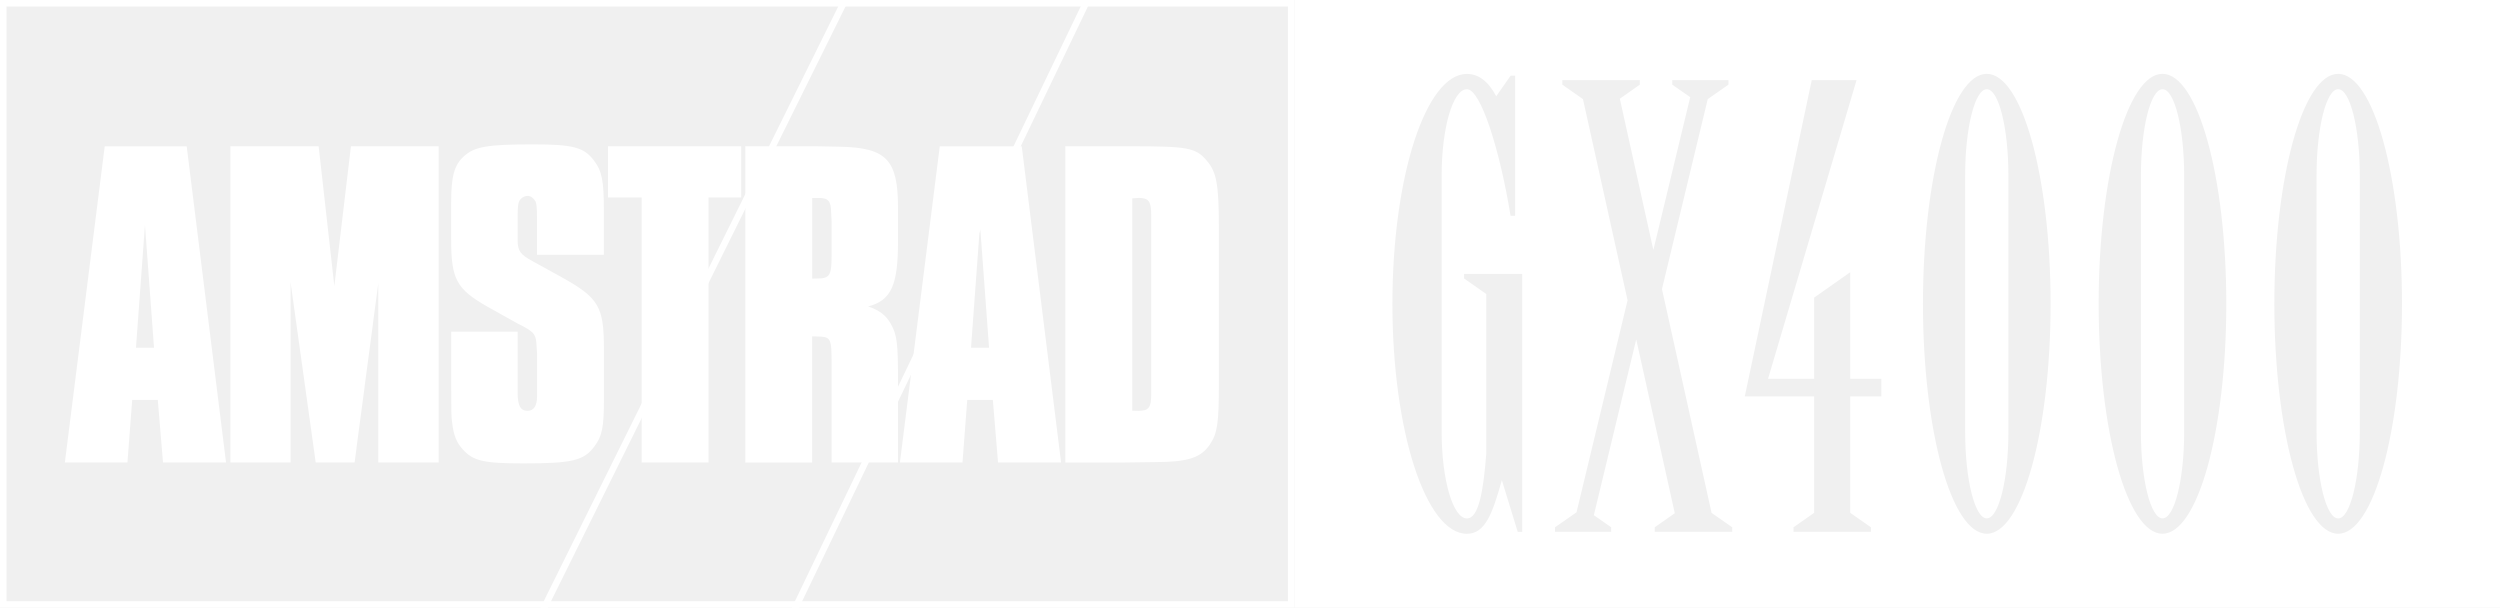
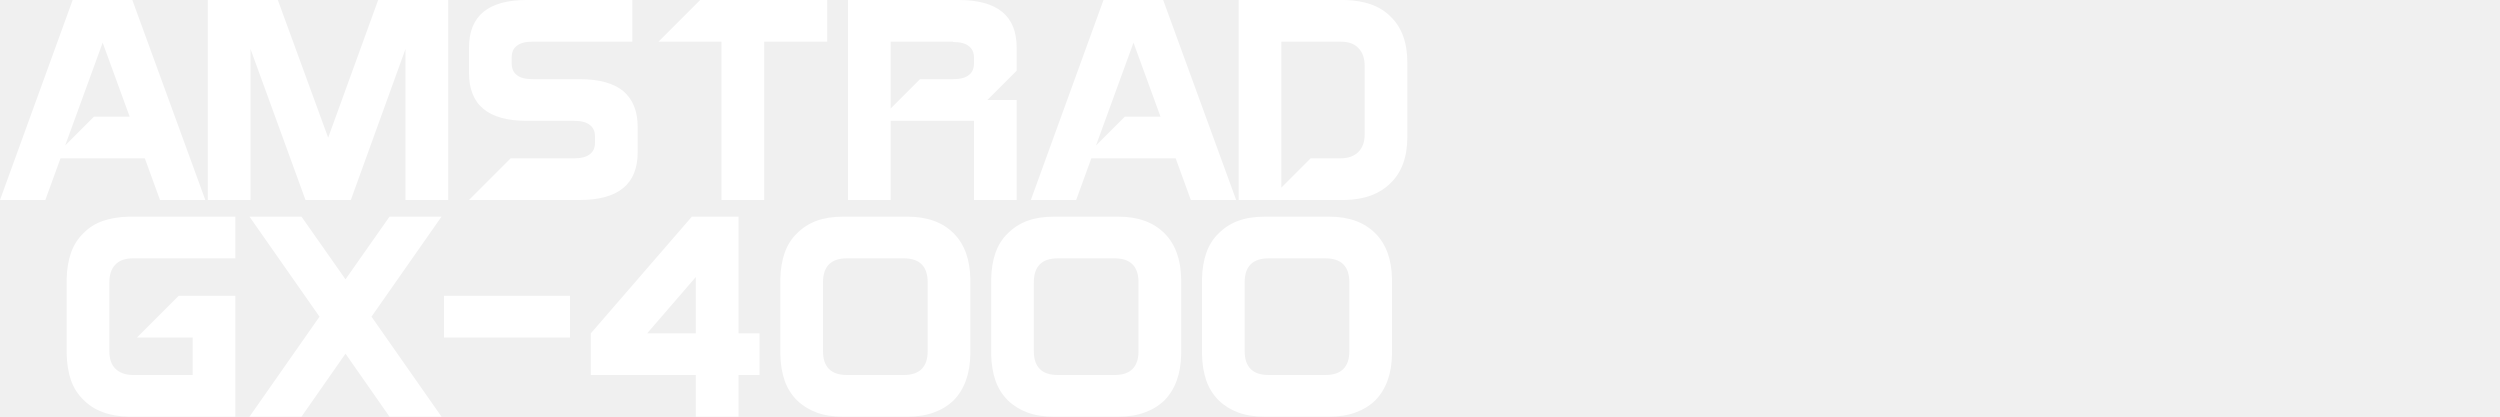
- <svg xmlns="http://www.w3.org/2000/svg" version="1.1" viewBox="0 0 3839 933.2">
-   <path class="st3" d="M 1977.7 10 L 1977.7 923.2 L 10 923.2 L 10 10 L 1977.7 10 M 1987.7 0 L 0 0 L 0 933.2 L 1987.7 933.2 L 1987.7 0 L 1987.7 0 Z" style="fill: rgb(255, 255, 255);" />
-   <path class="st3" d="M 3320.8 137 C 3302.5 137 3287.6 196.3 3287.6 269.5 L 3287.6 663.5 C 3287.6 736.6 3302.5 796 3320.8 796 C 3339.1 796 3354 736.7 3354 663.5 L 3354 269.5 C 3354 196.4 3339.1 137 3320.8 137 Z" style="fill: rgb(255, 255, 255);" />
-   <path class="st3" d="M 3050.9 137 C 3032.6 137 3017.7 196.3 3017.7 269.5 L 3017.7 663.5 C 3017.7 736.6 3032.6 796 3050.9 796 C 3069.2 796 3084.1 736.7 3084.1 663.5 L 3084.1 269.5 C 3084.1 196.4 3069.2 137 3050.9 137 Z" style="fill: rgb(255, 255, 255);" />
-   <path class="st3" d="M 1987.7 0 L 1987.7 933.2 L 3839 933.2 L 3839 0 L 1987.7 0 Z M 2337.5 816.7 L 2330.6 816.7 L 2306.4 737.8 L 2306.1 737.8 C 2291.8 788.9 2280.5 819.7 2252.6 819.7 C 2189.4 819.7 2138.2 661.7 2138.2 466.6 C 2138.2 271.5 2189.4 113.5 2252.6 113.5 C 2270.6 113.5 2285.7 125.2 2297.6 147.8 L 2319.7 116.2 L 2326.6 116.2 L 2326.6 331.4 C 2326.6 331.4 2322.7 331.4 2320.8 331.4 C 2320.4 331.4 2320.2 331.4 2320 331.4 C 2319.7 331.4 2319.6 331.4 2319.6 331.4 C 2303.6 232.3 2274.1 137 2252.6 137 C 2231.1 137 2213.8 196.3 2213.8 269.5 L 2213.8 663.6 C 2213.8 736.7 2231.2 796.1 2252.6 796.1 C 2270.7 796.1 2277.9 754 2282.3 697 L 2282.3 451.5 L 2248.2 427.6 L 2248.2 420.7 L 2337.5 420.7 L 2337.5 816.7 Z M 2660 816.6 L 2541 816.6 L 2541 809.7 L 2571.8 788.1 L 2512.6 521.2 L 2447.5 791.1 L 2474.1 809.7 L 2474.1 816.6 L 2387.9 816.6 L 2387.9 809.7 L 2420.9 786.7 L 2499.3 461.2 L 2430.8 152.2 L 2399.1 130 L 2399.1 123.1 L 2518.1 123.1 L 2518.1 130 L 2487.4 151.6 L 2538.9 383.9 L 2595.5 149.2 L 2567.9 130 L 2567.9 123.1 L 2654.2 123.1 L 2654.2 130 L 2622.4 152.2 L 2552.1 443.9 L 2628.3 787.6 L 2660 809.7 L 2660 816.6 Z M 2889 608.7 L 2841.2 608.7 L 2841.2 787.5 L 2873 809.7 L 2873 816.6 L 2754.1 816.6 L 2754.1 809.7 L 2785.8 787.5 L 2785.8 608.7 L 2679.3 608.7 L 2782.1 123.1 L 2850.9 123.1 L 2715 581.7 L 2785.8 581.7 L 2785.8 457 L 2841.2 418 L 2841.2 581.7 L 2889 581.7 L 2889 608.7 Z M 3050.9 819.6 C 2996.7 819.6 2952.9 661.6 2952.9 466.5 C 2952.9 271.4 2996.8 113.4 3050.9 113.4 C 3105 113.4 3148.9 271.4 3148.9 466.5 C 3148.9 661.6 3105 819.6 3050.9 819.6 Z M 3320.7 819.6 C 3266.5 819.6 3222.7 661.6 3222.7 466.5 C 3222.7 271.4 3266.6 113.4 3320.7 113.4 C 3374.8 113.4 3418.7 271.4 3418.7 466.5 C 3418.7 661.6 3374.9 819.6 3320.7 819.6 Z M 3590.5 819.6 C 3536.3 819.6 3492.5 661.6 3492.5 466.5 C 3492.5 271.4 3536.4 113.4 3590.5 113.4 C 3644.5 113.4 3688.5 271.4 3688.5 466.5 C 3688.5 661.6 3644.7 819.6 3590.5 819.6 Z" style="fill: rgb(255, 255, 255);" />
-   <path class="st3" d="M 3590.5 137 C 3572.2 137 3557.3 196.3 3557.3 269.5 L 3557.3 663.6 C 3557.3 736.7 3572.2 796.1 3590.5 796.1 C 3608.8 796.1 3623.7 736.7 3623.7 663.5 L 3623.7 269.5 C 3623.7 196.4 3608.8 137 3590.5 137 Z" style="fill: rgb(255, 255, 255);" />
-   <path class="st3" d="M 347.1 710.2 L 250.3 710.2 L 242.3 614.1 L 203 614.1 L 195.7 710.2 L 99.6 710.2 L 160.8 224.7 L 286.7 224.7 L 347.1 710.2 Z M 222.6 345.4 L 208.8 534 L 236.5 534 L 222.6 345.4 Z" style="fill: rgb(255, 255, 255);" />
-   <path class="st3" d="M 673.3 710.2 L 580.9 710.2 L 580.9 435 L 544.5 710.2 L 484.8 710.2 L 446.2 433.5 L 446.2 710.2 L 353.8 710.2 L 353.8 224.6 L 489.3 224.6 L 513.4 439.3 L 538.9 224.6 L 673.6 224.6 L 673.6 710.2 L 673.3 710.2 Z" style="fill: rgb(255, 255, 255);" />
-   <path class="st3" d="M 824.6 391.3 L 824.6 333.7 C 824.6 318.4 823.9 313.3 822.5 309.6 C 819.6 304.5 815.2 300.8 810.1 300.8 C 805 300.8 799.2 304.4 797 309.6 C 795.5 314 794.9 317.6 794.9 333.7 L 794.9 369.3 C 794.9 385.4 799.3 391.1 818.2 401.3 L 861.9 425.4 C 919.5 457.4 927.4 470.5 927.4 536 L 927.4 614 C 927.4 656.3 924.5 670.1 912.8 685.4 C 896.8 707.2 879.3 711.6 803.6 711.6 C 743.1 711.6 726.5 708 710.4 689.8 C 701 679.6 696.6 668 694.4 649.8 C 692.9 640.4 692.9 629.4 692.9 596.6 L 692.9 509.3 L 794.9 509.3 L 794.9 590.8 L 794.9 603.2 C 794.9 622.9 799.3 630.9 810.2 630.9 C 819.6 630.9 824.7 622.9 824.7 609.1 L 824.7 596.7 L 824.7 542.8 L 824 532.6 C 823.3 514.4 821.1 510.8 803.6 501.3 C 797.1 497.7 791.9 495.5 791.2 494.8 L 748.1 470.7 C 700.8 443.7 692.8 428.4 692.8 368.1 L 692.8 311.3 C 692.8 271.3 697.2 253.7 712.5 239.9 C 728.5 225.4 747.5 221.7 818.1 221.7 C 879.9 221.7 896.7 226.1 912 246.4 C 924.4 262.5 927.3 277.7 927.3 322.8 L 927.3 391.3 L 824.6 391.3 L 824.6 391.3 Z" style="fill: rgb(255, 255, 255);" />
-   <path class="st3" d="M 1088 710.2 L 985.3 710.2 L 985.3 303.2 L 933.6 303.2 L 933.6 224.6 L 1138.2 224.6 L 1138.2 303.2 L 1088 303.2 L 1088 710.2 Z" style="fill: rgb(255, 255, 255);" />
-   <path class="st3" d="M 1253.8 224.6 L 1290.2 225.3 C 1361.6 226.8 1379 245.7 1379 319.2 L 1379 370.1 C 1379 437.8 1368.8 461.2 1333.1 470.6 C 1350.5 476.4 1360.8 484.4 1368.1 497.6 C 1377.5 514.3 1379 527.5 1379 584.3 L 1379 710.2 L 1277 710.2 L 1277 564.6 C 1277 516.6 1277 517.3 1251.5 516.6 C 1250 516.6 1249.4 516.6 1247.1 516.6 L 1247.1 710.3 L 1144.5 710.3 L 1144.5 224.6 L 1253.8 224.6 Z M 1254.4 427.7 C 1274.1 427.7 1277 423.3 1277 392.1 L 1277 339.7 L 1276.3 326.6 C 1276.3 309.2 1271.9 304 1258.1 304 L 1251.6 304 L 1247.2 304 L 1247.2 427.8 C 1250.8 427.7 1253.1 427.7 1254.4 427.7 Z" style="fill: rgb(255, 255, 255);" />
-   <path class="st3" d="M 1629.4 710.2 L 1532.6 710.2 L 1524.6 614.1 L 1485.3 614.1 L 1478 710.2 L 1381.9 710.2 L 1443.1 224.7 L 1569 224.7 L 1629.4 710.2 Z M 1504.9 345.4 L 1491.1 534 L 1518.8 534 L 1504.9 345.4 Z" style="fill: rgb(255, 255, 255);" />
-   <path class="st3" d="M 1735.6 224.6 C 1823.7 224.6 1836.1 226.7 1852.8 246.4 C 1868.1 263.8 1871.7 282.8 1871.7 349.8 L 1871.7 589.4 C 1871.7 649.1 1869.6 665.2 1857.9 682.6 C 1844.1 703 1823.7 709.6 1773.5 709.6 L 1721.8 710.3 L 1635.9 710.3 L 1635.9 224.6 L 1735.6 224.6 Z M 1748.1 630.9 C 1764.1 630.9 1767.8 625.8 1767.8 605.4 C 1767.8 602.5 1767.8 600.3 1767.8 595.2 C 1767.8 587.2 1767.8 578.5 1767.8 571.1 L 1767.8 343.3 L 1767.8 330.9 C 1767.8 309.1 1764.2 303.9 1748.1 303.9 C 1746 303.9 1742.3 304.6 1738.7 304.6 L 1738.7 630.7 C 1742.2 630.9 1745.8 630.9 1748.1 630.9 Z" style="fill: rgb(255, 255, 255);" />
-   <polygon class="st3" points="1227 933.2 1675.4 0 1664.3 0 1215.9 933.2" style="fill: rgb(255, 255, 255);" />
-   <polygon class="st3" points="841.2 933.2 1303.3 0 1292.1 0 830 933.2" style="fill: rgb(255, 255, 255);" />
+ <svg xmlns="http://www.w3.org/2000/svg" version="1.1" id="vertical" x="0px" y="0px" viewBox="0 0 240 40" width="240" height="40">
+   <defs id="defs2" />
+   <path d="M 13.904,15.2 H 5.808 l -1.456,4 H -1.4305115e-8 L 6.976,7.6293945e-7 h 5.728 L 19.712,19.2 H 15.36 l -1.456,-4 z m -4.88,-4 h 3.424 l -2.592,-7.104 -3.6,9.872 2.768,-2.768 z M 36.304,7.6293945e-7 h 6.72 V 19.2 h -4.096 V 4.704 l -5.248,14.496 h -4.352 l -5.28,-14.496 V 19.2 h -4.096 V 7.6293945e-7 h 6.72 L 31.504,13.216 36.304,7.6293945e-7 Z M 50.56,11.6 q -2.768,0 -4.16,-1.152 -1.376,-1.136 -1.376,-3.456 v -2.416 q 0,-4.576 5.536,-4.576 h 10.144 V 4 h -9.568 q -1.024,0 -1.504,0.384 -0.512,0.368 -0.512,1.152 v 0.528 q 0,0.784 0.512,1.152 0.48,0.384 1.504,0.384 h 4.512 q 2.8,0 4.192,1.152 1.376,1.184 1.376,3.424 v 2.448 q 0,4.576 -5.568,4.576 h -10.624 l 4,-4 h 6.08 q 1.024,0 1.504,-0.384 0.512,-0.368 0.512,-1.12 v -0.592 q 0,-0.752 -0.512,-1.12 -0.48,-0.384 -1.504,-0.384 z M 67.216,7.6293945e-7 h 12.192 V 4 h -6.048 V 19.2 h -4.096 V 4 h -6.048 l 4,-4 z m 24.816,0 q 2.8,0 4.192,1.152 1.376,1.136 1.376,3.424 v 2.208 l -2.816,2.816 h 2.816 v 9.6 h -4.096 v -7.6 h -8 v 7.6 h -4.096 V 7.6293945e-7 Z M 93.504,6.064 v -0.496 q 0,-0.784 -0.512,-1.152 -0.48,-0.384 -1.504,-0.384 v -0.032 h -5.984 v 6.416 l 2.816,-2.816 h 3.168 q 1.024,0 1.504,-0.384 0.512,-0.368 0.512,-1.152 z m 19.36,9.136 h -8.096 l -1.456,4 H 98.96 L 105.936,7.6293945e-7 h 5.728 L 118.672,19.2 h -4.352 l -1.456,-4 z m -4.88,-4 h 3.424 l -2.592,-7.104 -3.6,9.872 2.768,-2.768 z m 10.928,8 V 7.6293945e-7 h 10.176 Q 130.512,0.032 131.6,0.416 q 1.104,0.384 1.904,1.184 1.6,1.552 1.6,4.384 v 7.168 q 0,2.864 -1.6,4.416 -1.584,1.584 -4.416,1.632 z m 4.096,-15.2 V 18.016 l 2.816,-2.816 h 2.848 q 0.576,0 1.008,-0.16 0.432,-0.16 0.72,-0.448 0.288,-0.288 0.448,-0.704 0.16,-0.416 0.16,-0.992 V 6.336 q 0,-1.12 -0.608,-1.728 -0.56,-0.608 -1.728,-0.608 z" id="text3" style="font-size:32px;line-height:0.1;font-family:Gayatri;-inkscape-font-specification:Gayatri;fill:#ffffff" aria-label="AMSTRAD" />
+   <path d="m 12.384,20.8 h 10.208 v 4 h -9.792 q -1.168,0 -1.728,0.608 -0.576,0.576 -0.576,1.728 v 6.56 q 0,1.12 0.576,1.696 0.288,0.288 0.72,0.448 0.432,0.16 1.008,0.16 h 5.696 v -3.6 h -5.344 l 4,-4 h 5.44 V 40 h -3.904 -6.304 q -2.848,-0.048 -4.384,-1.632 -0.8,-0.768 -1.184,-1.856 -0.384,-1.104 -0.416,-2.56 v -7.168 q 0.032,-1.424 0.416,-2.512 0.384,-1.104 1.184,-1.872 0.768,-0.8 1.856,-1.184 1.104,-0.384 2.528,-0.416 z m 16.56,0 4.224,6.016 4.224,-6.016 h 4.992 l -6.72,9.6 6.72,9.6 h -4.992 l -4.224,-6.048 -4.224,6.048 h -4.992 l 6.72,-9.6 -6.72,-9.6 h 4.992 z m 13.68,7.6 h 12.096 v 4 h -12.096 v -4 z M 66.8,32 v -5.408 l -4.672,5.408 h 4.672 z m 4.096,-11.2 V 32 h 2.016 v 4 h -2.016 v 4 h -4.096 v -4 h -10.08 v -4 l 9.696,-11.2 z m 4.016,5.984 q 0.032,-1.424 0.416,-2.512 0.384,-1.104 1.184,-1.872 0.8,-0.8 1.872,-1.2 1.088,-0.4 2.544,-0.4 h 6.208 q 2.816,0 4.416,1.6 1.552,1.552 1.6,4.384 v 7.232 q -0.048,2.816 -1.6,4.416 -0.8,0.768 -1.904,1.168 -1.088,0.4 -2.512,0.4 h -6.208 q -1.456,0 -2.544,-0.4 -1.072,-0.4 -1.872,-1.168 -0.8,-0.8 -1.184,-1.888 -0.384,-1.104 -0.416,-2.528 z m 4.096,0.32 v 6.624 q 0,1.12 0.576,1.696 0.576,0.576 1.728,0.576 h 5.44 q 1.152,0 1.728,-0.576 0.576,-0.576 0.576,-1.696 v -6.624 q 0,-1.152 -0.576,-1.728 -0.576,-0.576 -1.728,-0.576 h -5.44 q -1.152,0 -1.728,0.576 -0.576,0.576 -0.576,1.728 z m 16.144,-0.32 q 0.032,-1.424 0.416,-2.512 0.384,-1.104 1.184,-1.872 0.8,-0.8 1.872,-1.2 1.088,-0.4 2.544,-0.4 h 6.208 q 2.816,0 4.416,1.6 1.552,1.552 1.6,4.384 v 7.232 q -0.048,2.816 -1.6,4.416 -0.8,0.768 -1.904,1.168 -1.088,0.4 -2.512,0.4 h -6.208 q -1.456,0 -2.544,-0.4 -1.072,-0.4 -1.872,-1.168 -0.8,-0.8 -1.184,-1.888 -0.384,-1.104 -0.416,-2.528 z m 4.096,0.32 v 6.624 q 0,1.12 0.576,1.696 Q 100.4,36 101.552,36 h 5.44 q 1.152,0 1.728,-0.576 0.576,-0.576 0.576,-1.696 v -6.624 q 0,-1.152 -0.576,-1.728 -0.576,-0.576 -1.728,-0.576 h -5.44 q -1.152,0 -1.728,0.576 -0.576,0.576 -0.576,1.728 z m 16.144,-0.32 q 0.032,-1.424 0.416,-2.512 0.384,-1.104 1.184,-1.872 0.8,-0.8 1.872,-1.2 1.088,-0.4 2.544,-0.4 h 6.208 q 2.816,0 4.416,1.6 1.552,1.552 1.6,4.384 v 7.232 q -0.048,2.816 -1.6,4.416 -0.8,0.768 -1.904,1.168 -1.088,0.4 -2.512,0.4 h -6.208 q -1.456,0 -2.544,-0.4 -1.072,-0.4 -1.872,-1.168 -0.8,-0.8 -1.184,-1.888 -0.384,-1.104 -0.416,-2.528 z m 4.096,0.32 v 6.624 q 0,1.12 0.576,1.696 0.576,0.576 1.728,0.576 h 5.44 q 1.152,0 1.728,-0.576 0.576,-0.576 0.576,-1.696 v -6.624 q 0,-1.152 -0.576,-1.728 -0.576,-0.576 -1.728,-0.576 h -5.44 q -1.152,0 -1.728,0.576 -0.576,0.576 -0.576,1.728 z" id="text4" style="font-size:32px;line-height:0.1;font-family:Gayatri;-inkscape-font-specification:Gayatri;fill:#ffffff" aria-label=" GX-4000" />
</svg>
